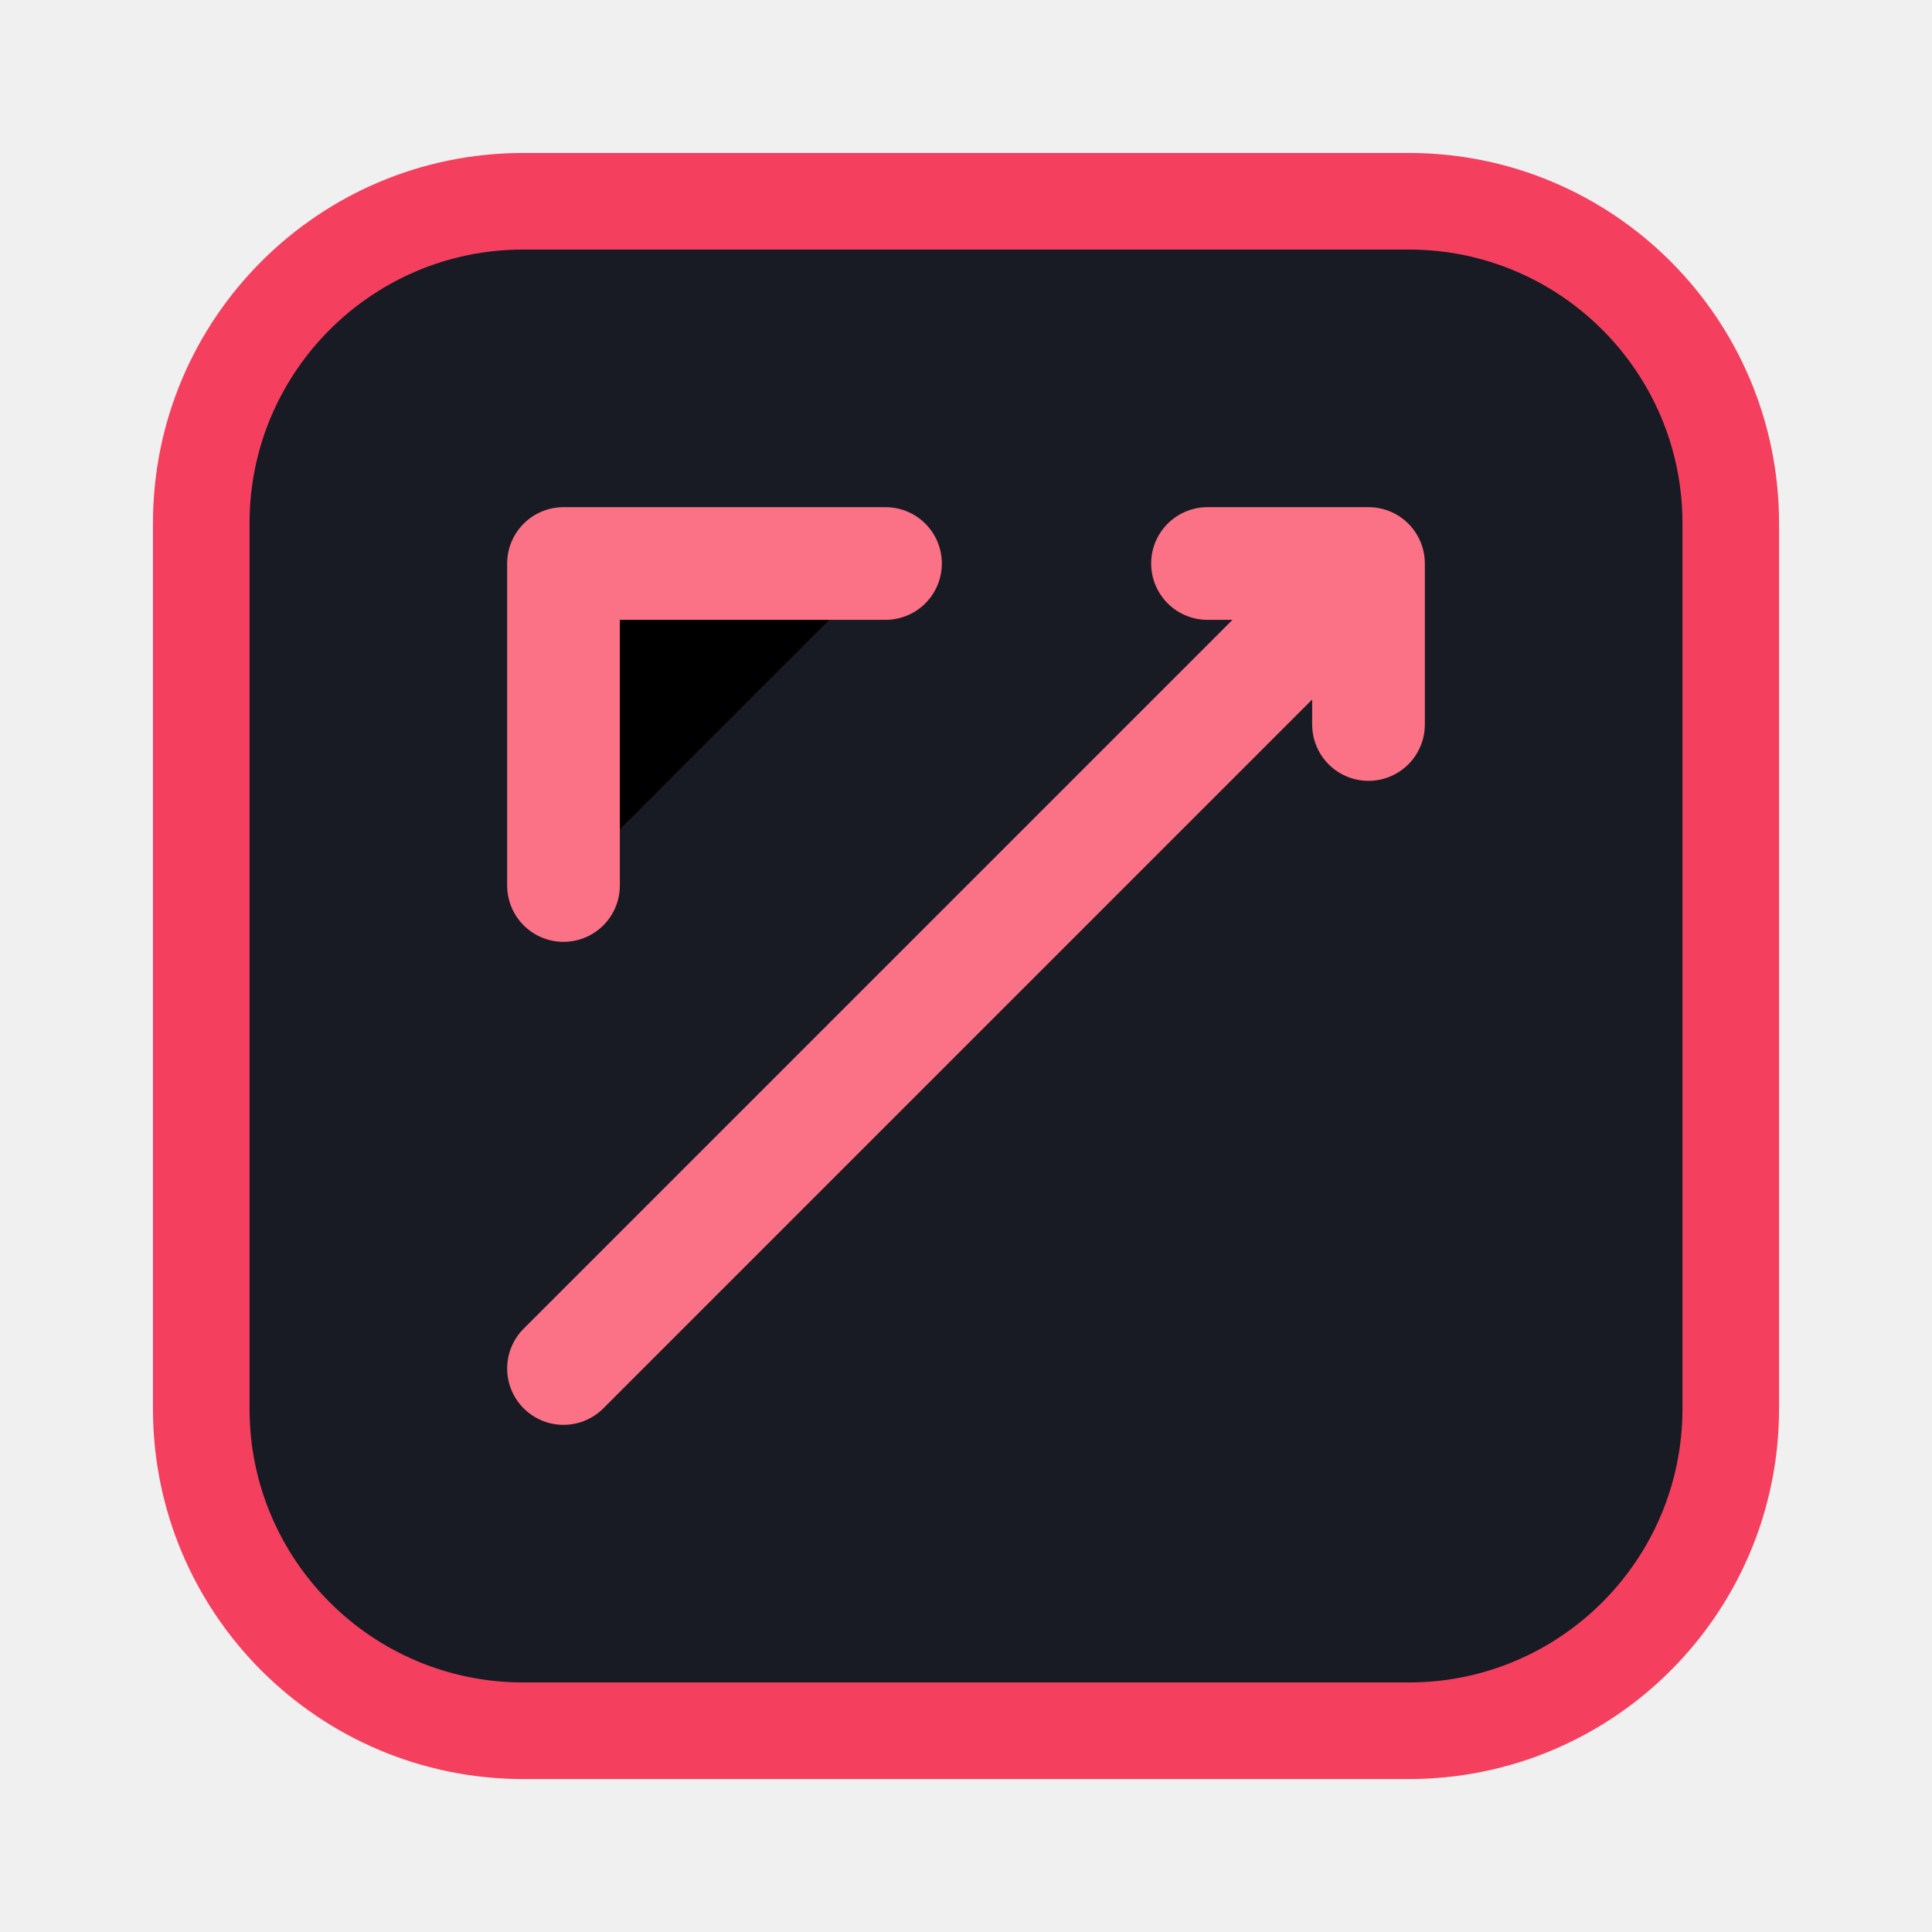
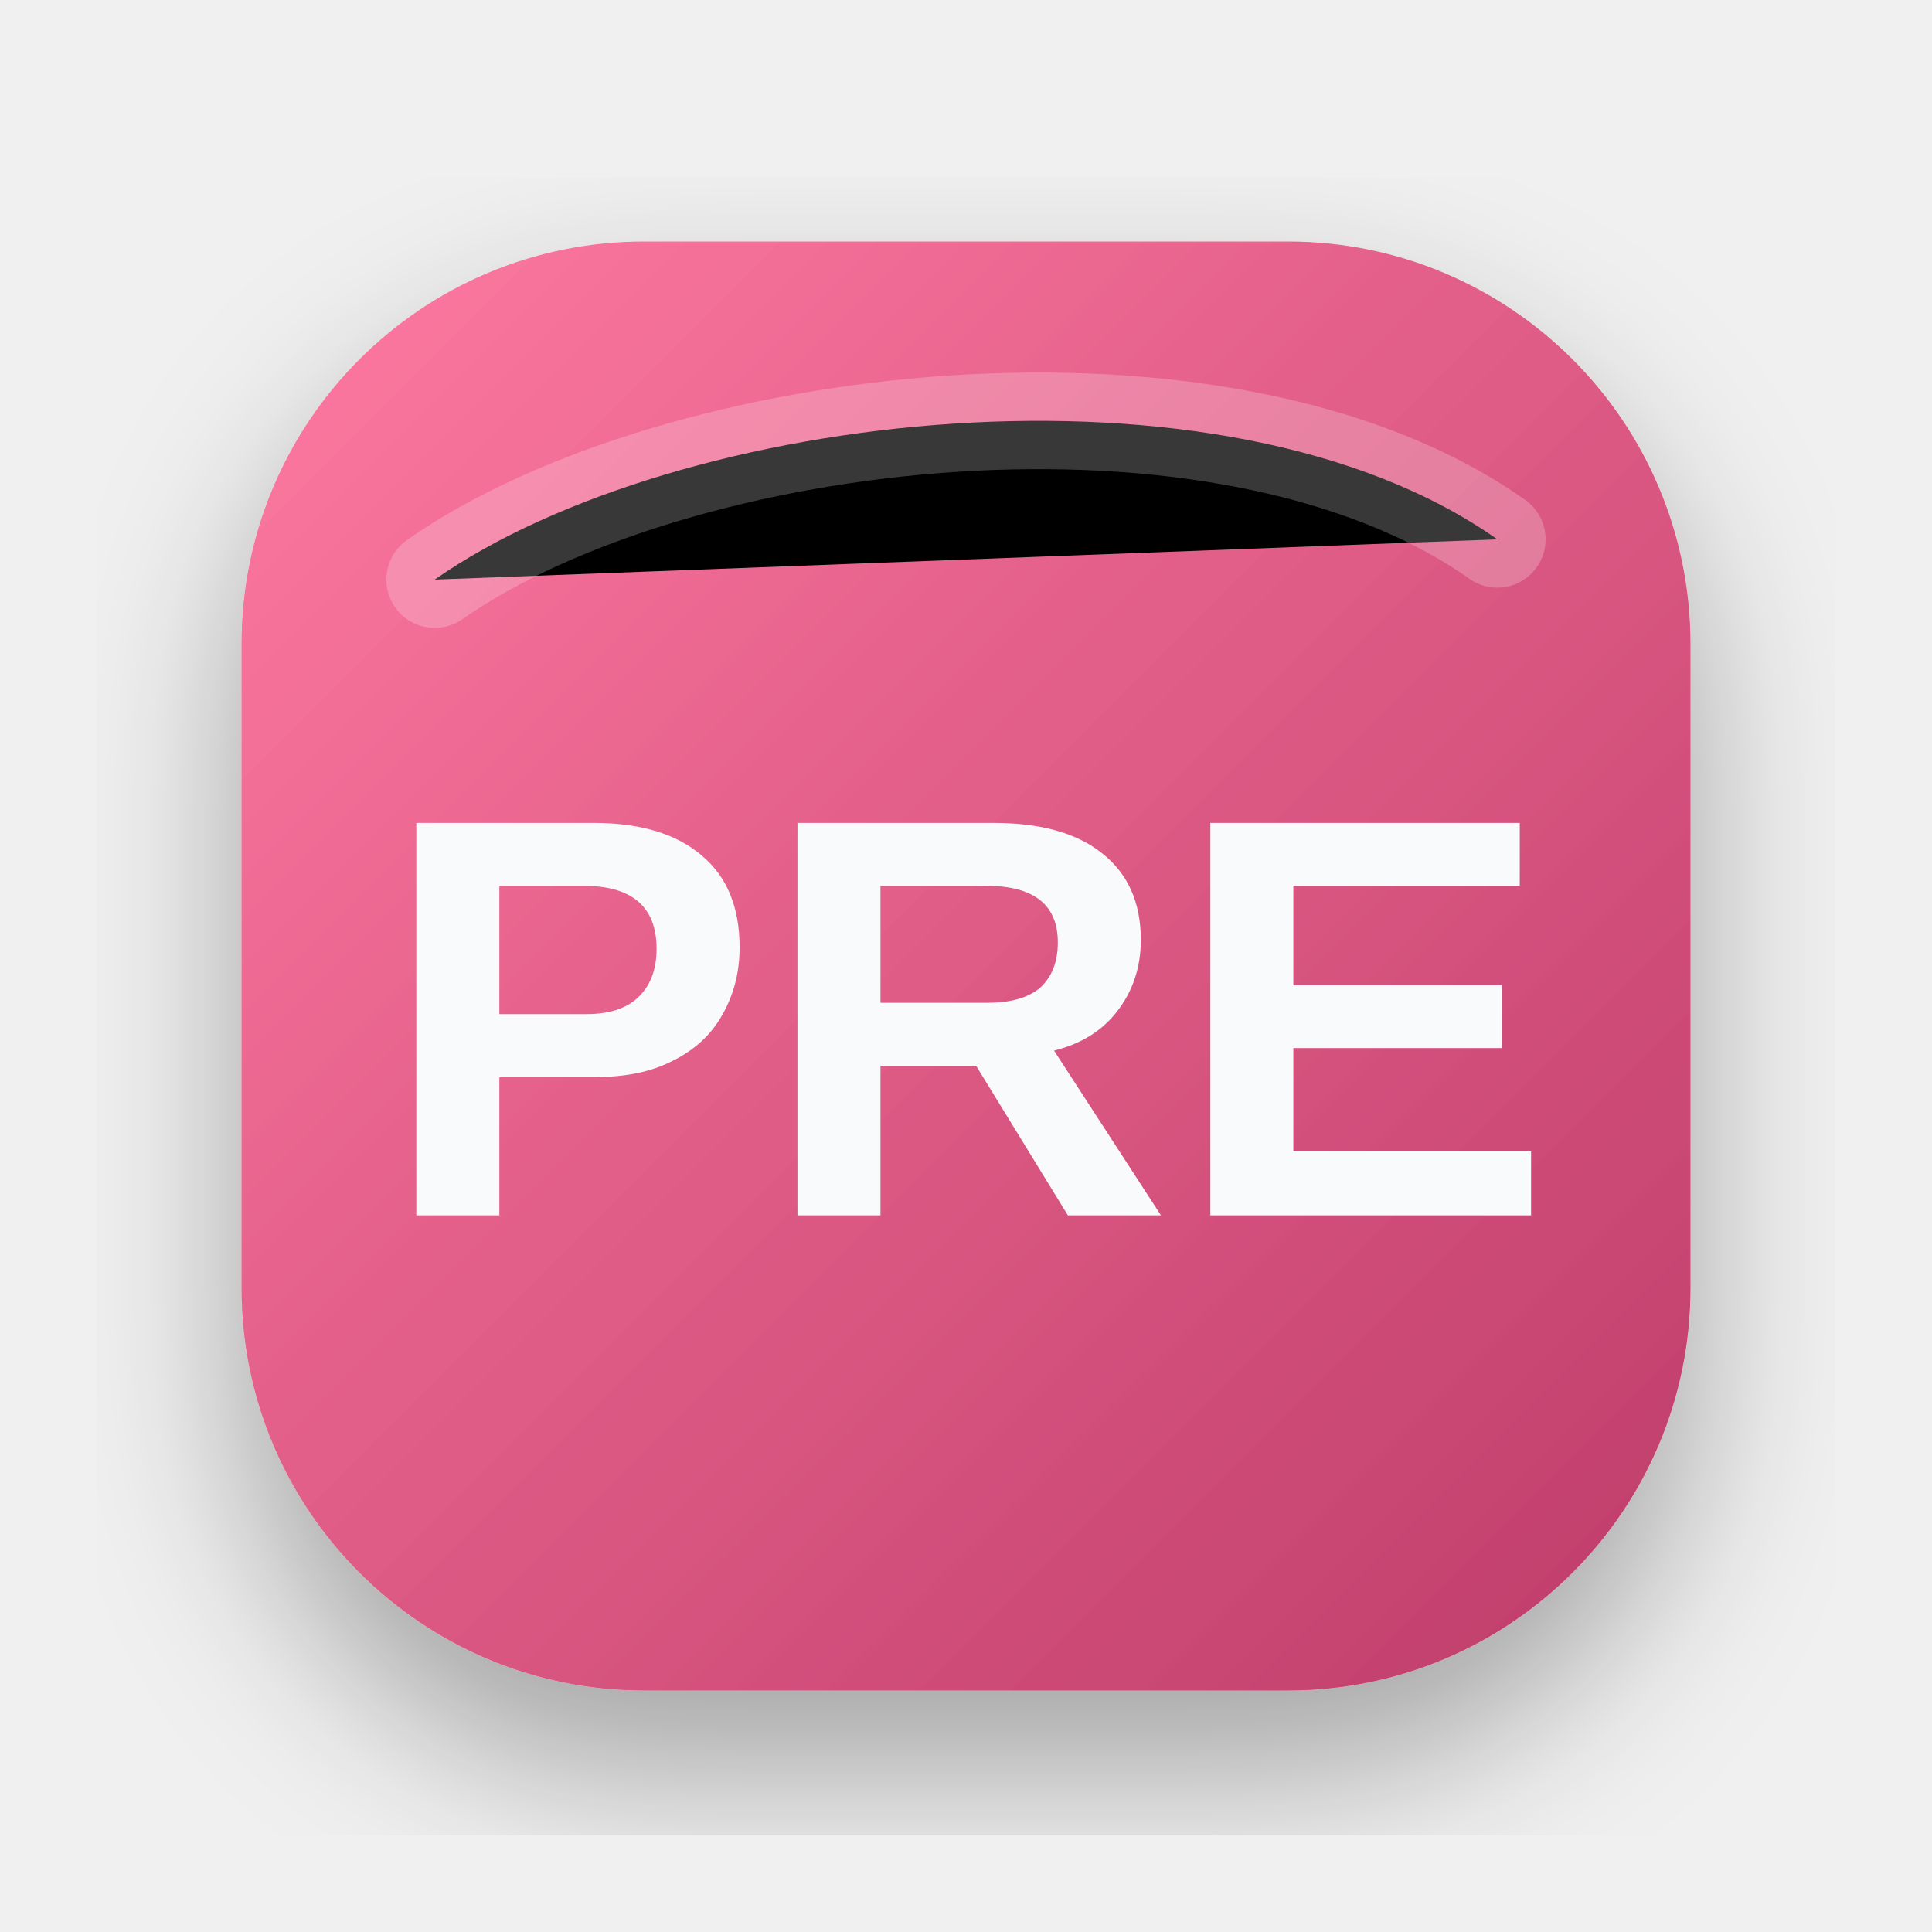
- <svg xmlns="http://www.w3.org/2000/svg" viewBox="0 0 24 24" width="24" height="24">
-   <rect x="2.5" y="2.5" width="19" height="19" rx="4" fill="#181A24" stroke="#F43F5E" stroke-width="1.2" />
-   <path d="M7 17L17 7M15 7H17V9M7 11V7H11" stroke="#FB7185" stroke-width="1.4" stroke-linecap="round" stroke-linejoin="round" />
+ <svg xmlns="http://www.w3.org/2000/svg" viewBox="0 0 24 24">
+   <defs>
+     <linearGradient id="g" x1="0" y1="0" x2="1" y2="1">
+       <stop stop-color="#FF7AA2" />
+       <stop offset="1" stop-color="#BD3C69" />
+     </linearGradient>
+     <filter id="s">
+       <feDropShadow dx="0" dy="1" stdDeviation="1.05" flood-opacity=".32" />
+     </filter>
+   </defs>
+   <rect x="3" y="3" width="18" height="18" rx="5" fill="url(#g)" filter="url(#s)" />
+   <path d="M5.4 7.2c3-2.1 9.8-2.9 13.2-.5" stroke="#fff" stroke-opacity=".22" stroke-width="1.2" stroke-linecap="round" />
+   <text x="12" y="15.1" font-family="Arial,sans-serif" font-size="7.1" font-weight="800" text-anchor="middle" fill="#F8FAFC">PRE</text>
</svg>
